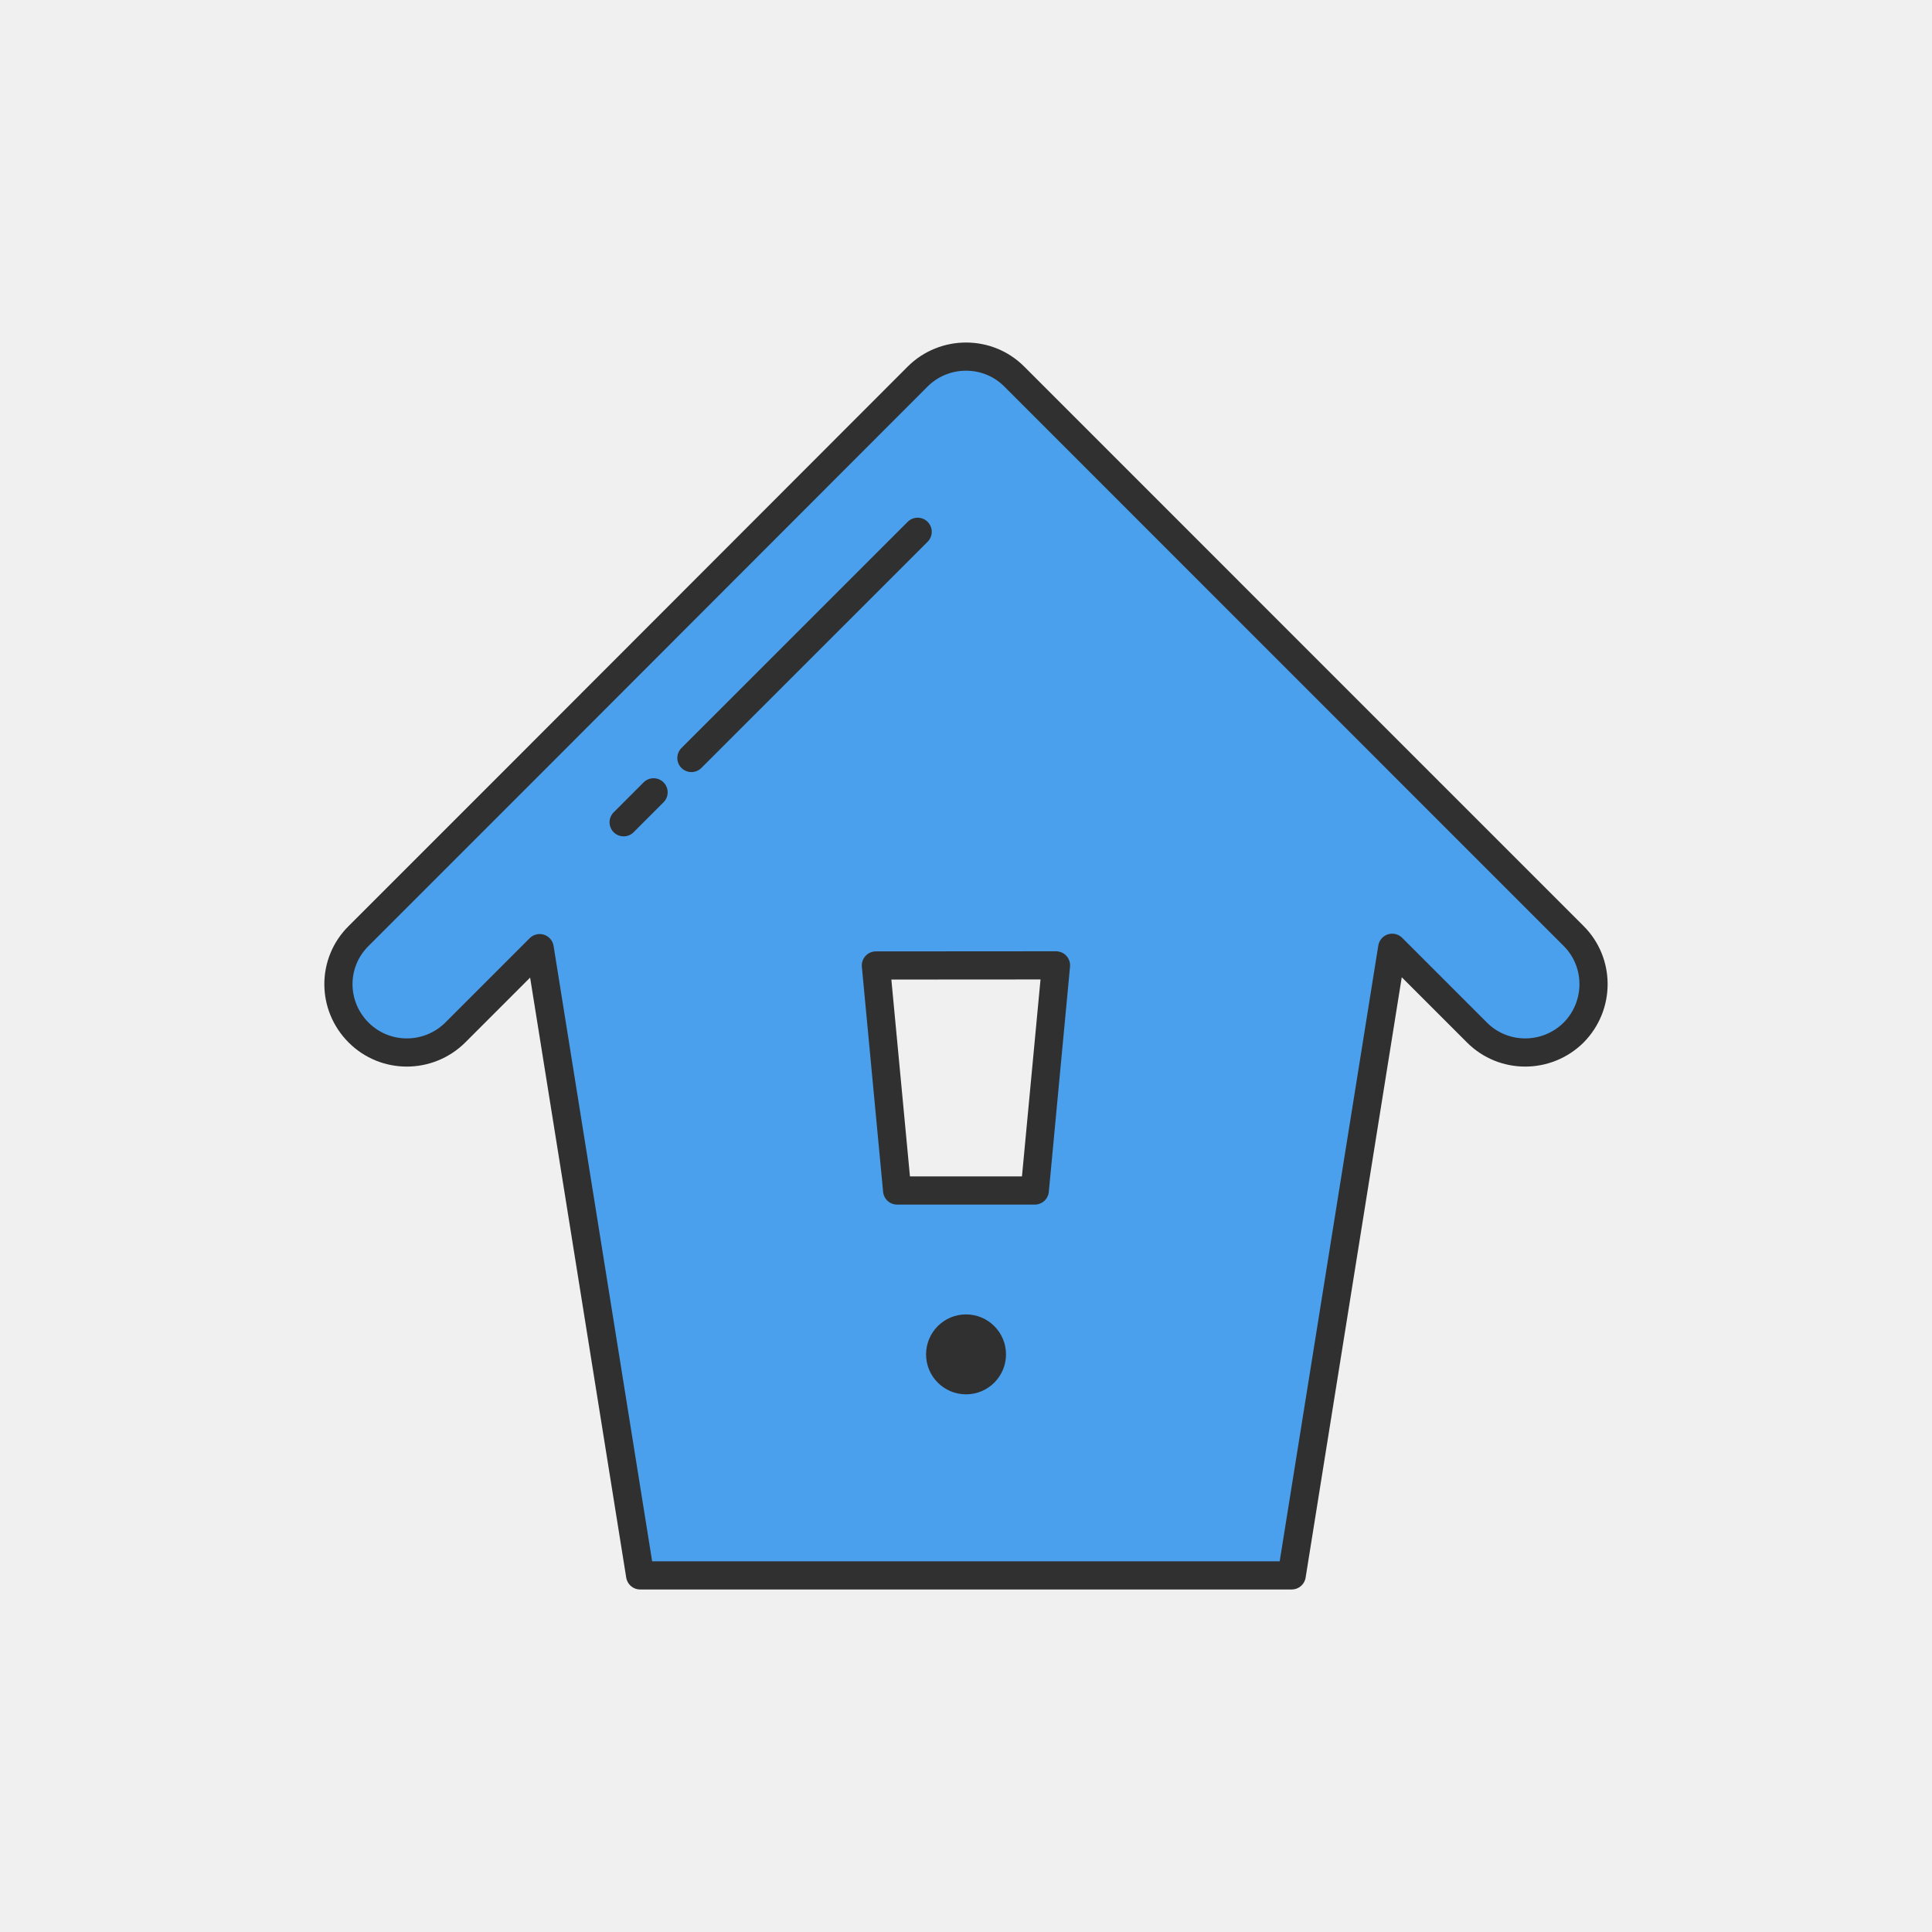
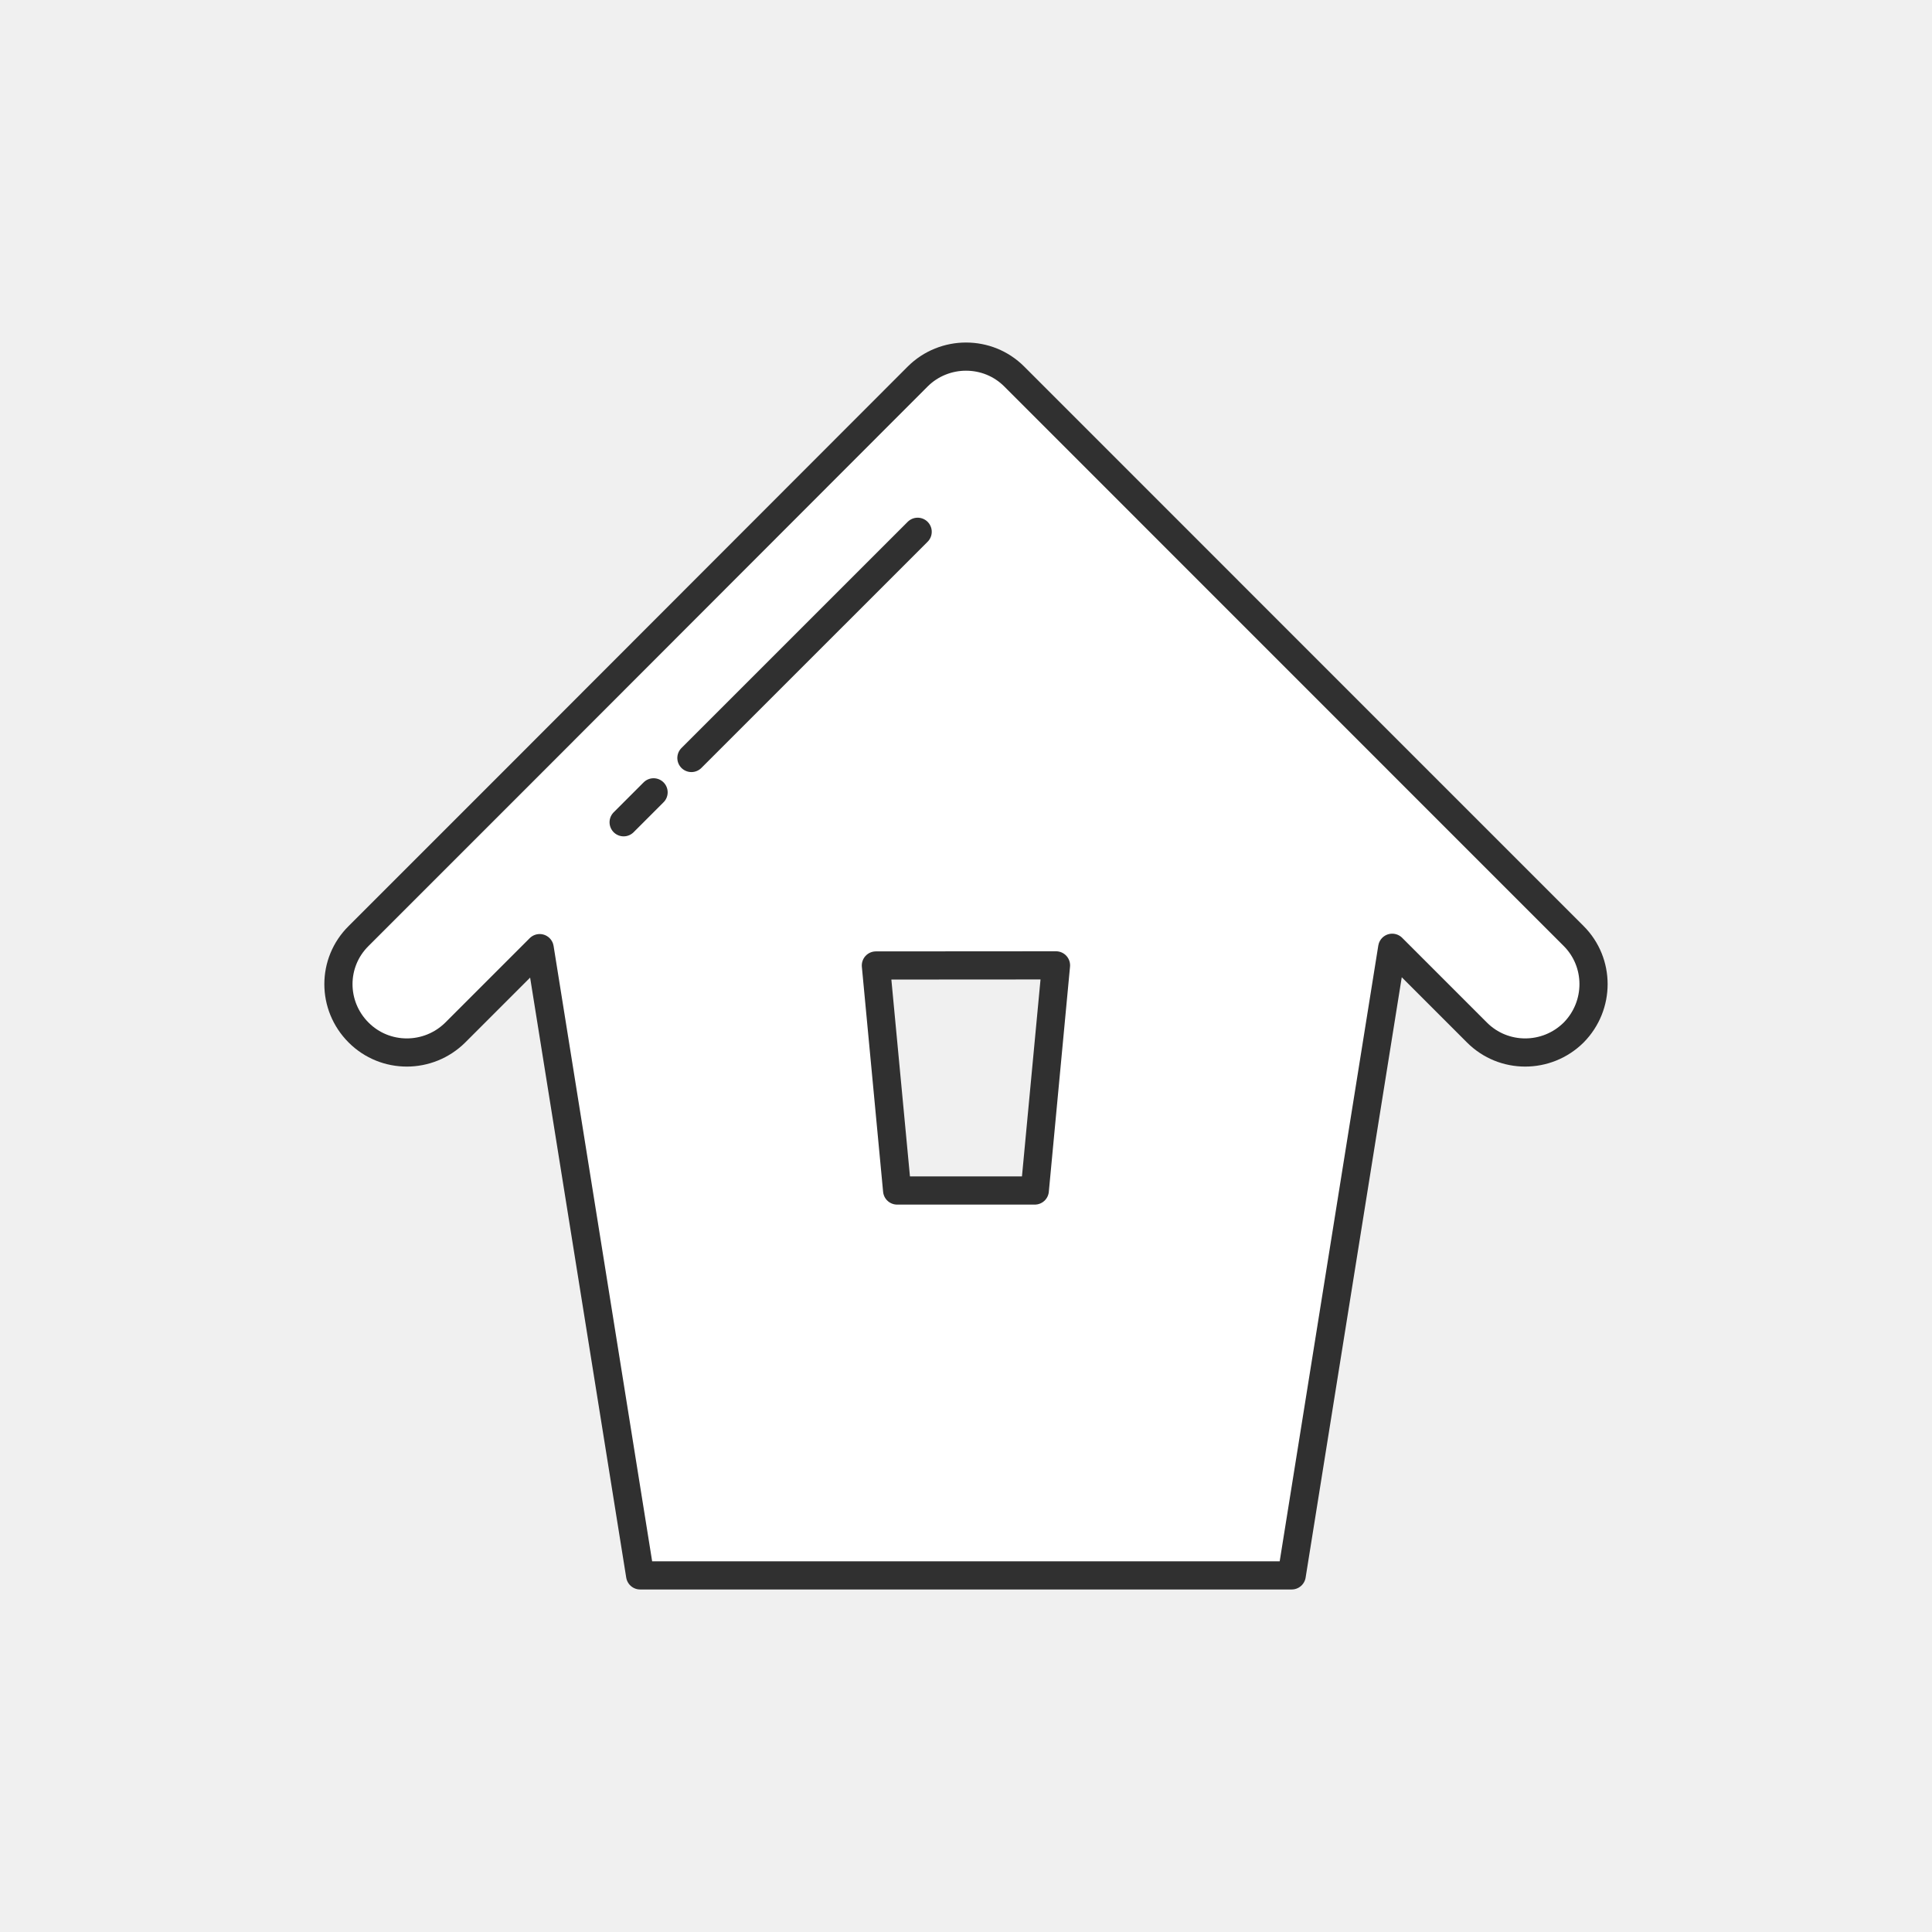
<svg xmlns="http://www.w3.org/2000/svg" style="enable-background:new 0 0 48 48;" version="1.1" viewBox="0 0 48 48" xml:space="preserve">
  <g id="Icons">
    <g>
-       <path d="M39.101,23.256l-4.08-4.08l-9.82-9.82c-0.33-0.33-0.76-0.5-1.2-0.5    c-0.43,0-0.87,0.17-1.2,0.5l-9.82,9.83l-4.07,4.07c-0.67,0.66-0.67,1.73,0,2.4    c0.66,0.66,1.73,0.66,2.4,0l2.1-2.1l2.49,15.58h16.19l2.5-15.59l2.11,2.11    c0.66,0.66,1.73,0.66,2.4,0C39.761,24.986,39.761,23.916,39.101,23.256z M25.711,29.576h-3.42    l-0.53-5.59h4.47L25.711,29.576z" style="fill:#4AA0EC;" />
+       <path d="M39.101,23.256l-4.08-4.08l-9.82-9.82c-0.33-0.33-0.76-0.5-1.2-0.5    c-0.43,0-0.87,0.17-1.2,0.5l-9.82,9.83l-4.07,4.07c-0.67,0.66-0.67,1.73,0,2.4    c0.66,0.66,1.73,0.66,2.4,0l2.1-2.1l2.49,15.58h16.19l2.5-15.59l2.11,2.11    c0.66,0.66,1.73,0.66,2.4,0C39.761,24.986,39.761,23.916,39.101,23.256z M25.711,29.576h-3.42    l-0.53-5.59h4.47L25.711,29.576z" style="fill:#fff;" />
      <line style="fill:none;stroke:#303030;stroke-width:0.7;stroke-linecap:round;stroke-linejoin:round;stroke-miterlimit:10;" x1="22.799" x2="17.178" y1="13.212" y2="18.832" />
      <line style="fill:none;stroke:#303030;stroke-width:0.7;stroke-linecap:round;stroke-linejoin:round;stroke-miterlimit:10;" x1="16.238" x2="15.494" y1="19.685" y2="20.429" />
      <polygon points="    26.236,23.984 25.709,29.578 22.289,29.578 21.761,23.987   " style="fill:none;stroke:#303030;stroke-width:0.7;stroke-linecap:round;stroke-linejoin:round;stroke-miterlimit:10;" />
      <path d="    M25.199,9.355c-0.33-0.33-0.76-0.495-1.2-0.495c-0.431,0-0.87,0.165-1.2,0.495l-9.821,9.831    l-4.068,4.068c-0.669,0.66-0.669,1.732,0,2.4c0.66,0.66,1.732,0.66,2.4,0l2.098-2.098    l2.496,15.584h16.188l2.497-15.593l2.107,2.107c0.66,0.66,1.732,0.66,2.4,0    c0.66-0.669,0.66-1.741,0-2.4l-4.077-4.077L25.199,9.355c-0.33-0.33-0.76-0.495-1.2-0.495    c-0.431,0-0.87,0.165-1.2,0.495" style="fill:none;stroke:#303030;stroke-width:0.7;stroke-linecap:round;stroke-linejoin:round;stroke-miterlimit:10;" />
-       <circle cx="24.001" cy="33.649" r="0.993" style="fill:#303030;" />
+       <circle cx="24.001" cy="33.649" r="0.993" style="fill:#ffffff;" />
    </g>
  </g>
</svg>
